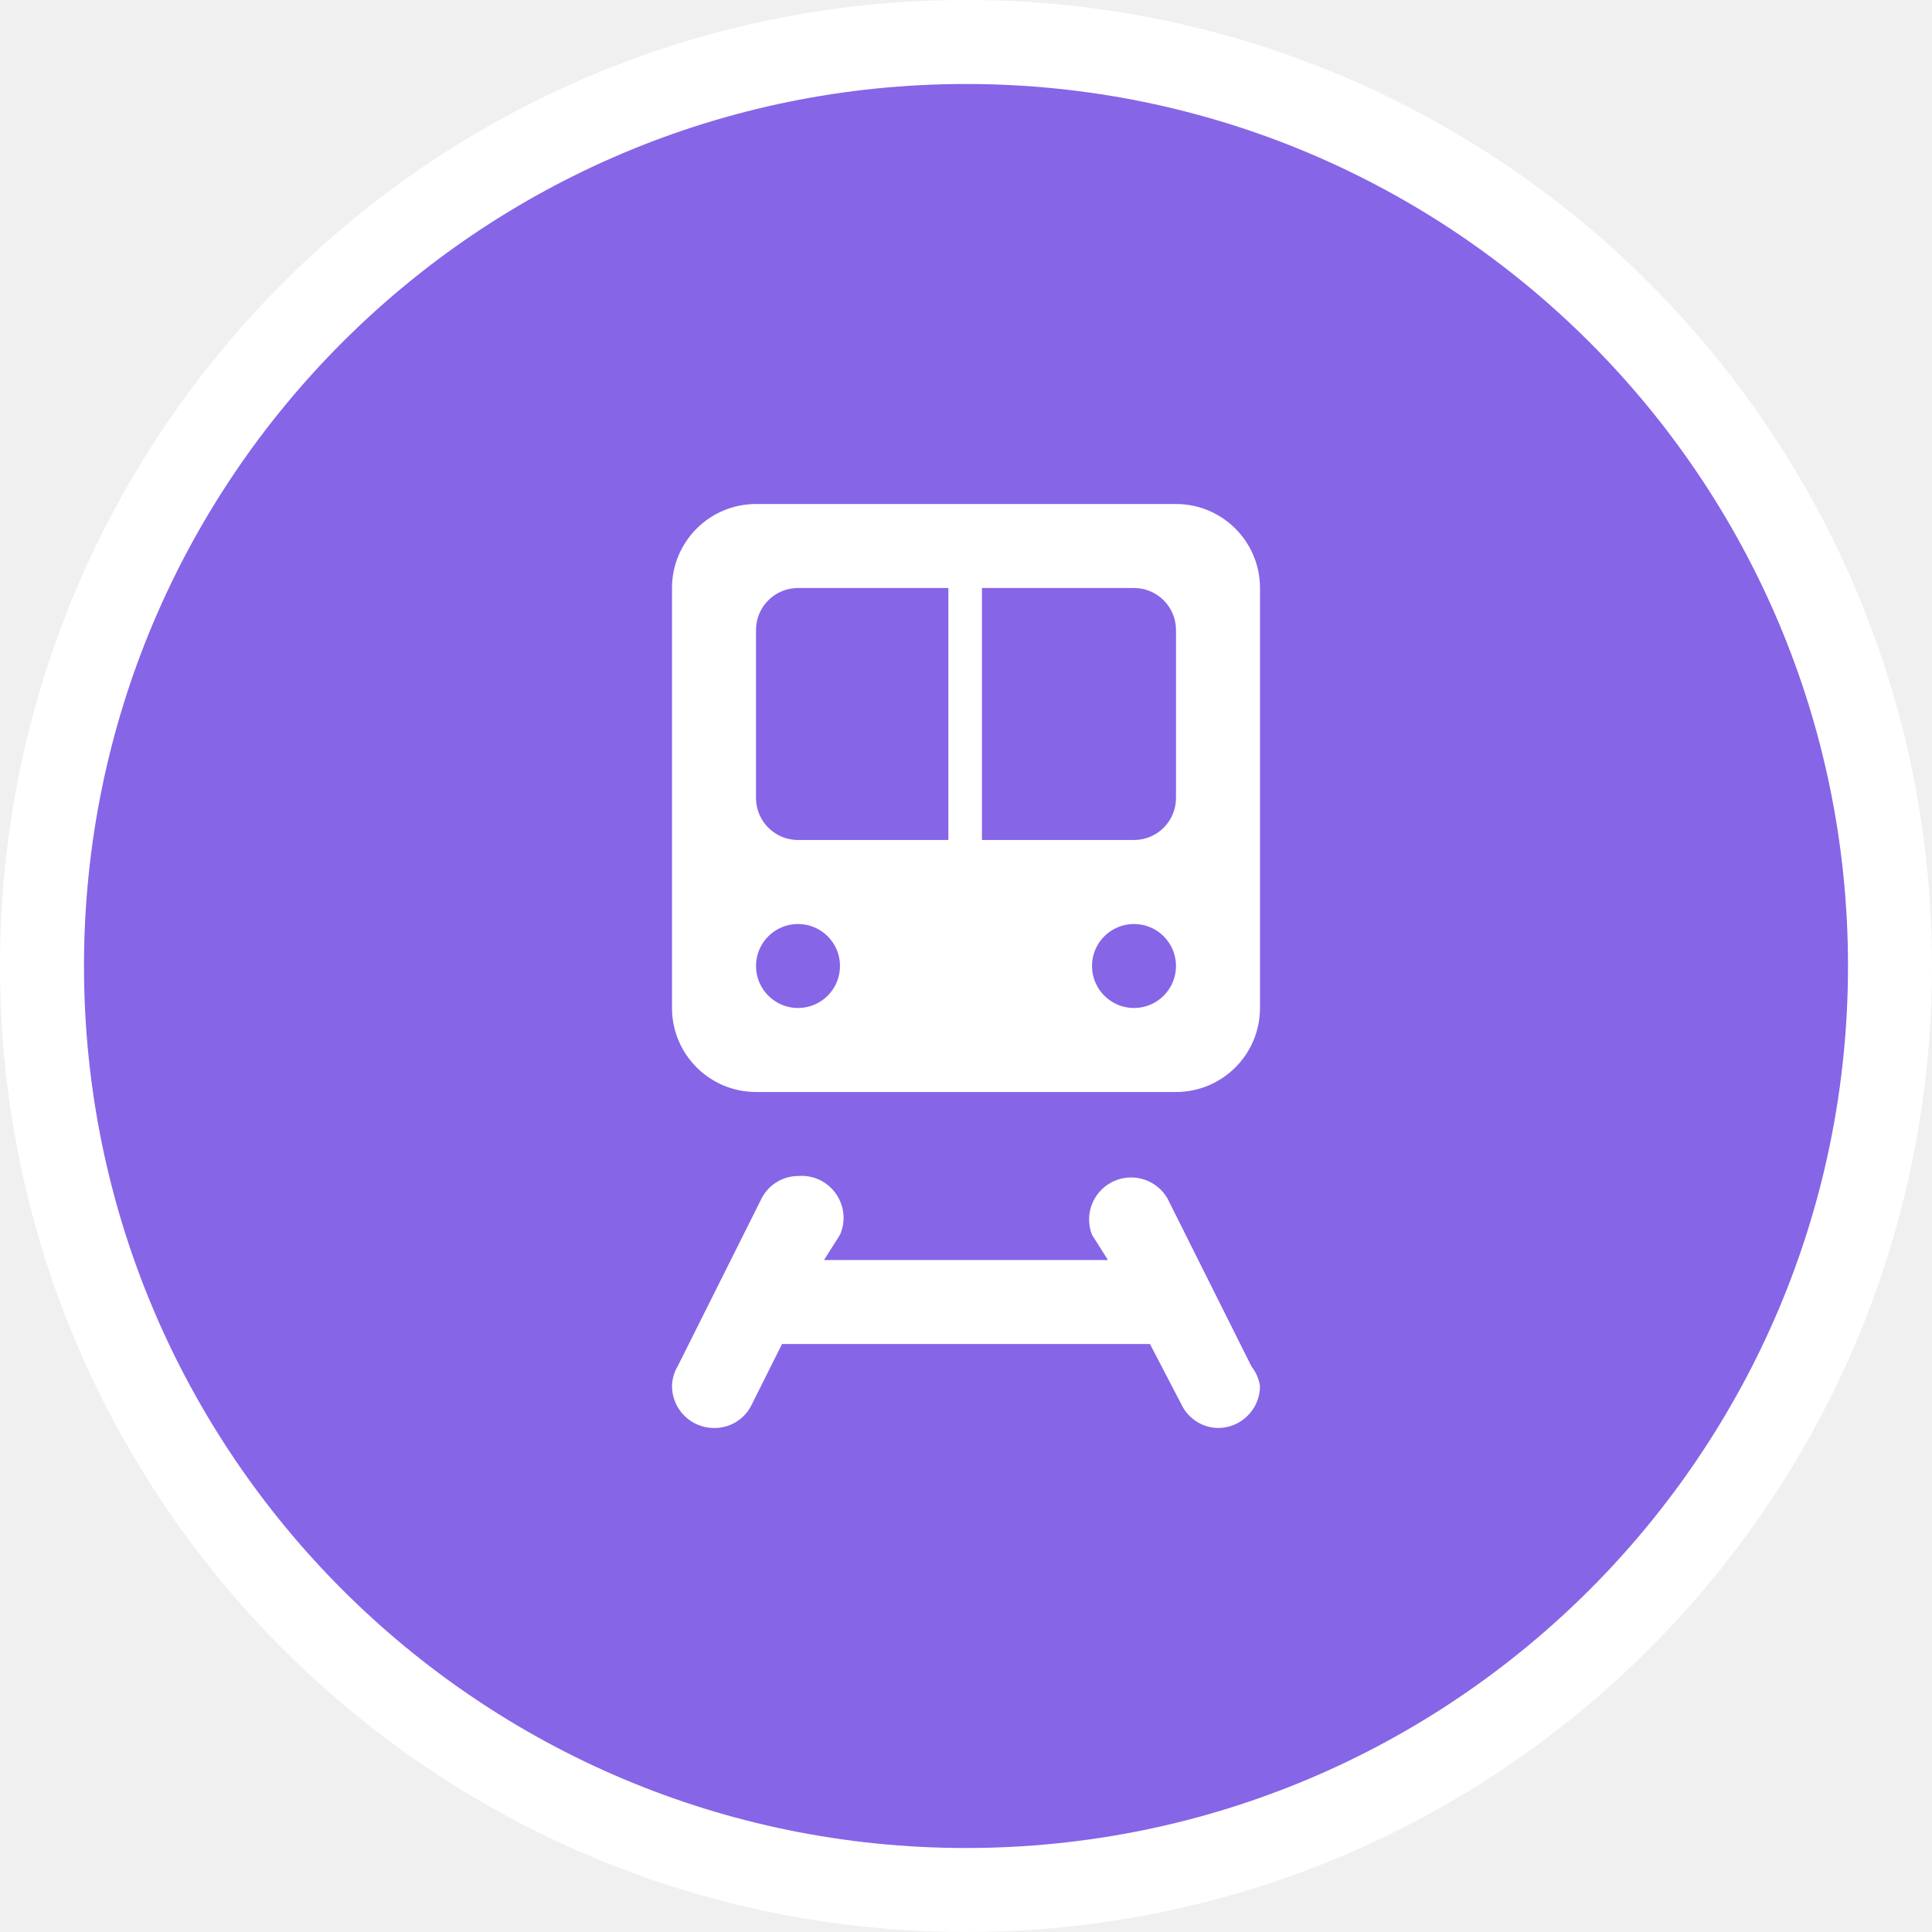
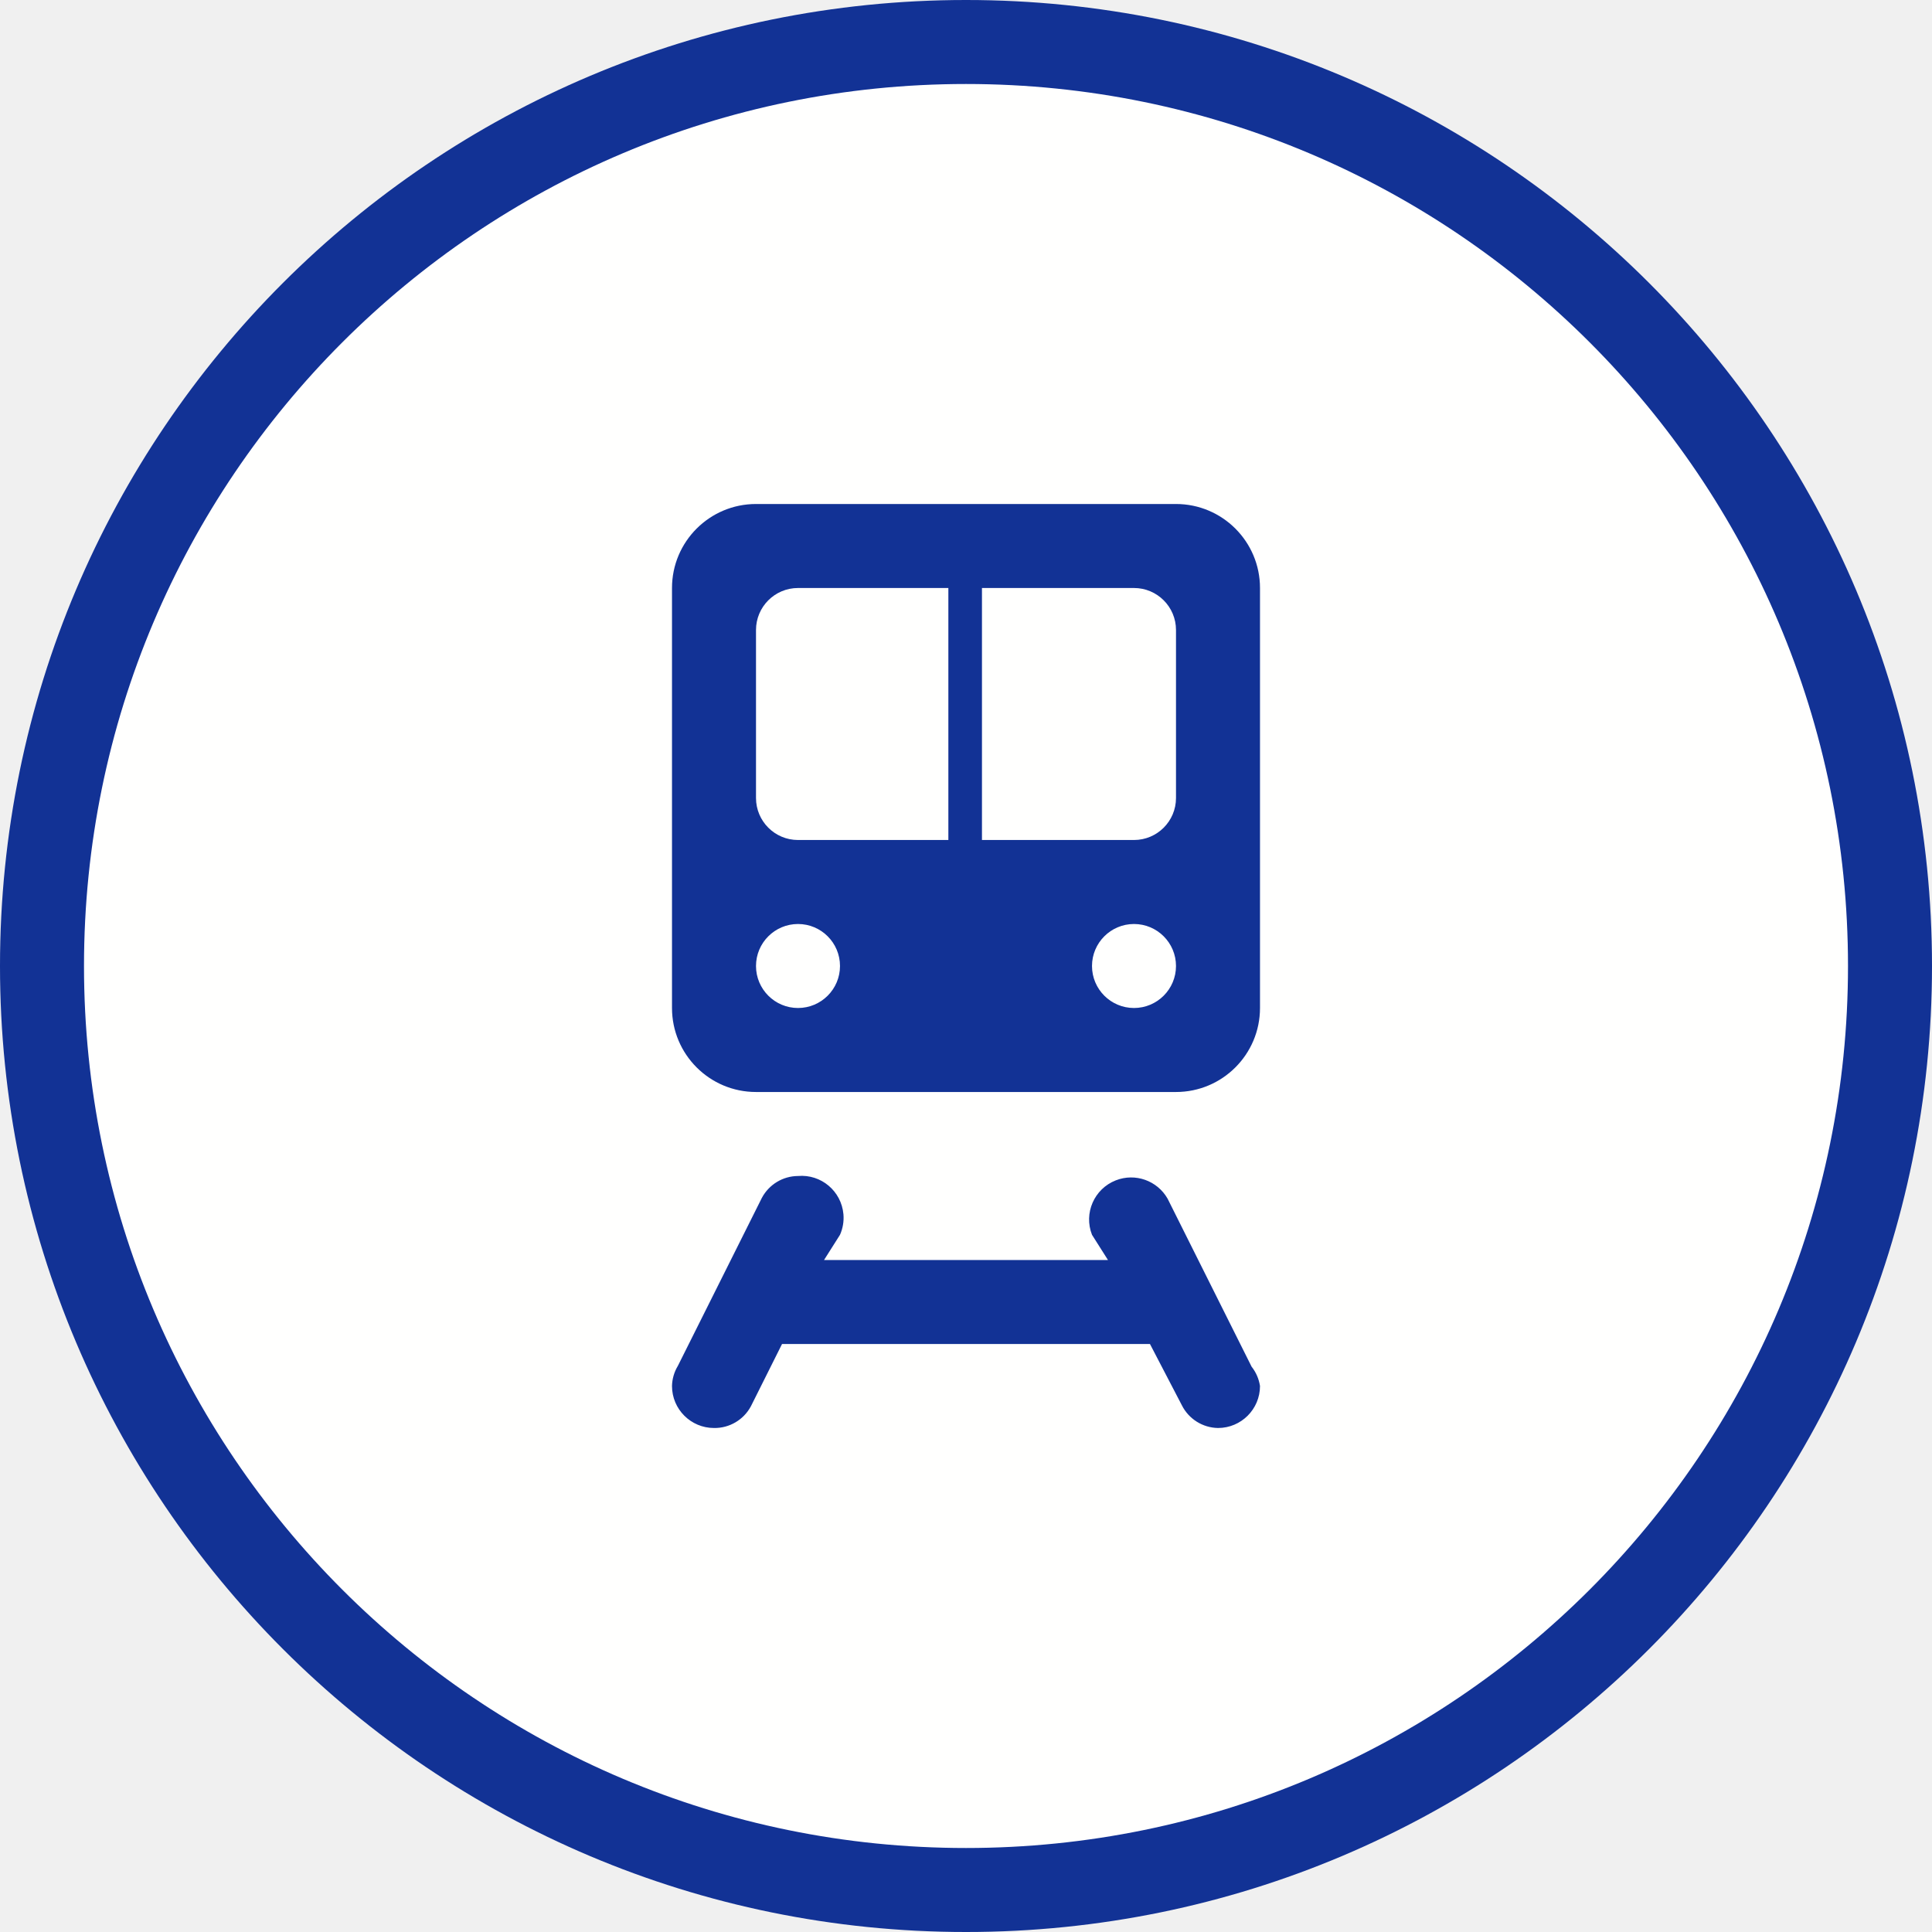
<svg xmlns="http://www.w3.org/2000/svg" viewBox="0 0 23 23" height="23" width="23">
  <rect fill="none" x="0" y="0" width="23" height="23" />
-   <rect x="1" y="1" rx="10.5" ry="10.5" width="21" height="21" stroke="#ffffff" style="stroke-linejoin:round;stroke-miterlimit:4;" fill="#ffffff" stroke-width="2" />
-   <rect x="1" y="1" width="21" height="21" rx="10.5" ry="10.5" fill="#8665E7" />
-   <path fill="#ffffff" transform="translate(6 6)" d="M9,10.5C9,10.776,8.776,11,8.5,11c-0.182-0.003-0.348-0.107-0.43-0.27l0,0L7.69,10H3.31l-0.37,0.74l0,0  C2.854,10.902,2.684,11.003,2.5,11C2.224,11,2,10.776,2,10.5c0.002-0.085,0.026-0.167,0.07-0.24l0,0l1-2l0,0  C3.155,8.101,3.32,8.001,3.5,8c0.275-0.024,0.517,0.18,0.541,0.456C4.048,8.539,4.034,8.623,4,8.7L3.81,9h3.38L7,8.7  C6.899,8.443,7.026,8.153,7.283,8.052C7.514,7.961,7.777,8.054,7.9,8.27l0,0l1,2l0,0C8.953,10.337,8.987,10.416,9,10.5z   M8,0H3C2.448,0,2,0.448,2,1v5c0,0.552,0.448,1,1,1h5c0.552,0,1-0.448,1-1V1C9,0.448,8.552,0,8,0z M3.5,6  C3.224,6,3,5.776,3,5.5S3.224,5,3.5,5S4,5.224,4,5.5S3.776,6,3.5,6z M3.5,4C3.224,4,3,3.776,3,3.5v-2  C3,1.224,3.224,1,3.5,1h1.79v3H3.5z M7.5,6C7.224,6,7,5.776,7,5.5S7.224,5,7.5,5S8,5.224,8,5.5S7.776,6,7.5,6z M8,3.5  C8,3.776,7.776,4,7.5,4H5.69V1H7.5C7.776,1,8,1.224,8,1.5V3.5z" />
+   <rect x="1" y="1" rx="10.5" ry="10.5" width="21" height="21" stroke="#123295" style="stroke-linejoin:round;stroke-miterlimit:4;" fill="#123295" stroke-width="2" />
+   <rect x="1" y="1" width="21" height="21" rx="10.5" ry="10.5" fill="#fffffe" />
+   <path fill="#123295" transform="translate(6 6)" d="M9,10.5C9,10.776,8.776,11,8.5,11c-0.182-0.003-0.348-0.107-0.43-0.27l0,0L7.69,10H3.31l-0.37,0.74l0,0  C2.854,10.902,2.684,11.003,2.5,11C2.224,11,2,10.776,2,10.5c0.002-0.085,0.026-0.167,0.07-0.24l0,0l1-2l0,0  C3.155,8.101,3.32,8.001,3.5,8c0.275-0.024,0.517,0.18,0.541,0.456C4.048,8.539,4.034,8.623,4,8.7L3.81,9h3.38L7,8.7  C6.899,8.443,7.026,8.153,7.283,8.052C7.514,7.961,7.777,8.054,7.9,8.27l0,0l1,2l0,0C8.953,10.337,8.987,10.416,9,10.5z   M8,0H3C2.448,0,2,0.448,2,1v5c0,0.552,0.448,1,1,1h5c0.552,0,1-0.448,1-1V1C9,0.448,8.552,0,8,0z M3.5,6  C3.224,6,3,5.776,3,5.5S3.224,5,3.5,5S4,5.224,4,5.5S3.776,6,3.5,6z M3.5,4C3.224,4,3,3.776,3,3.5v-2  C3,1.224,3.224,1,3.5,1h1.79v3H3.5z M7.5,6C7.224,6,7,5.776,7,5.5S7.224,5,7.5,5S8,5.224,8,5.5S7.776,6,7.5,6z M8,3.5  C8,3.776,7.776,4,7.5,4H5.69V1H7.5C7.776,1,8,1.224,8,1.5V3.5z" />
</svg>
